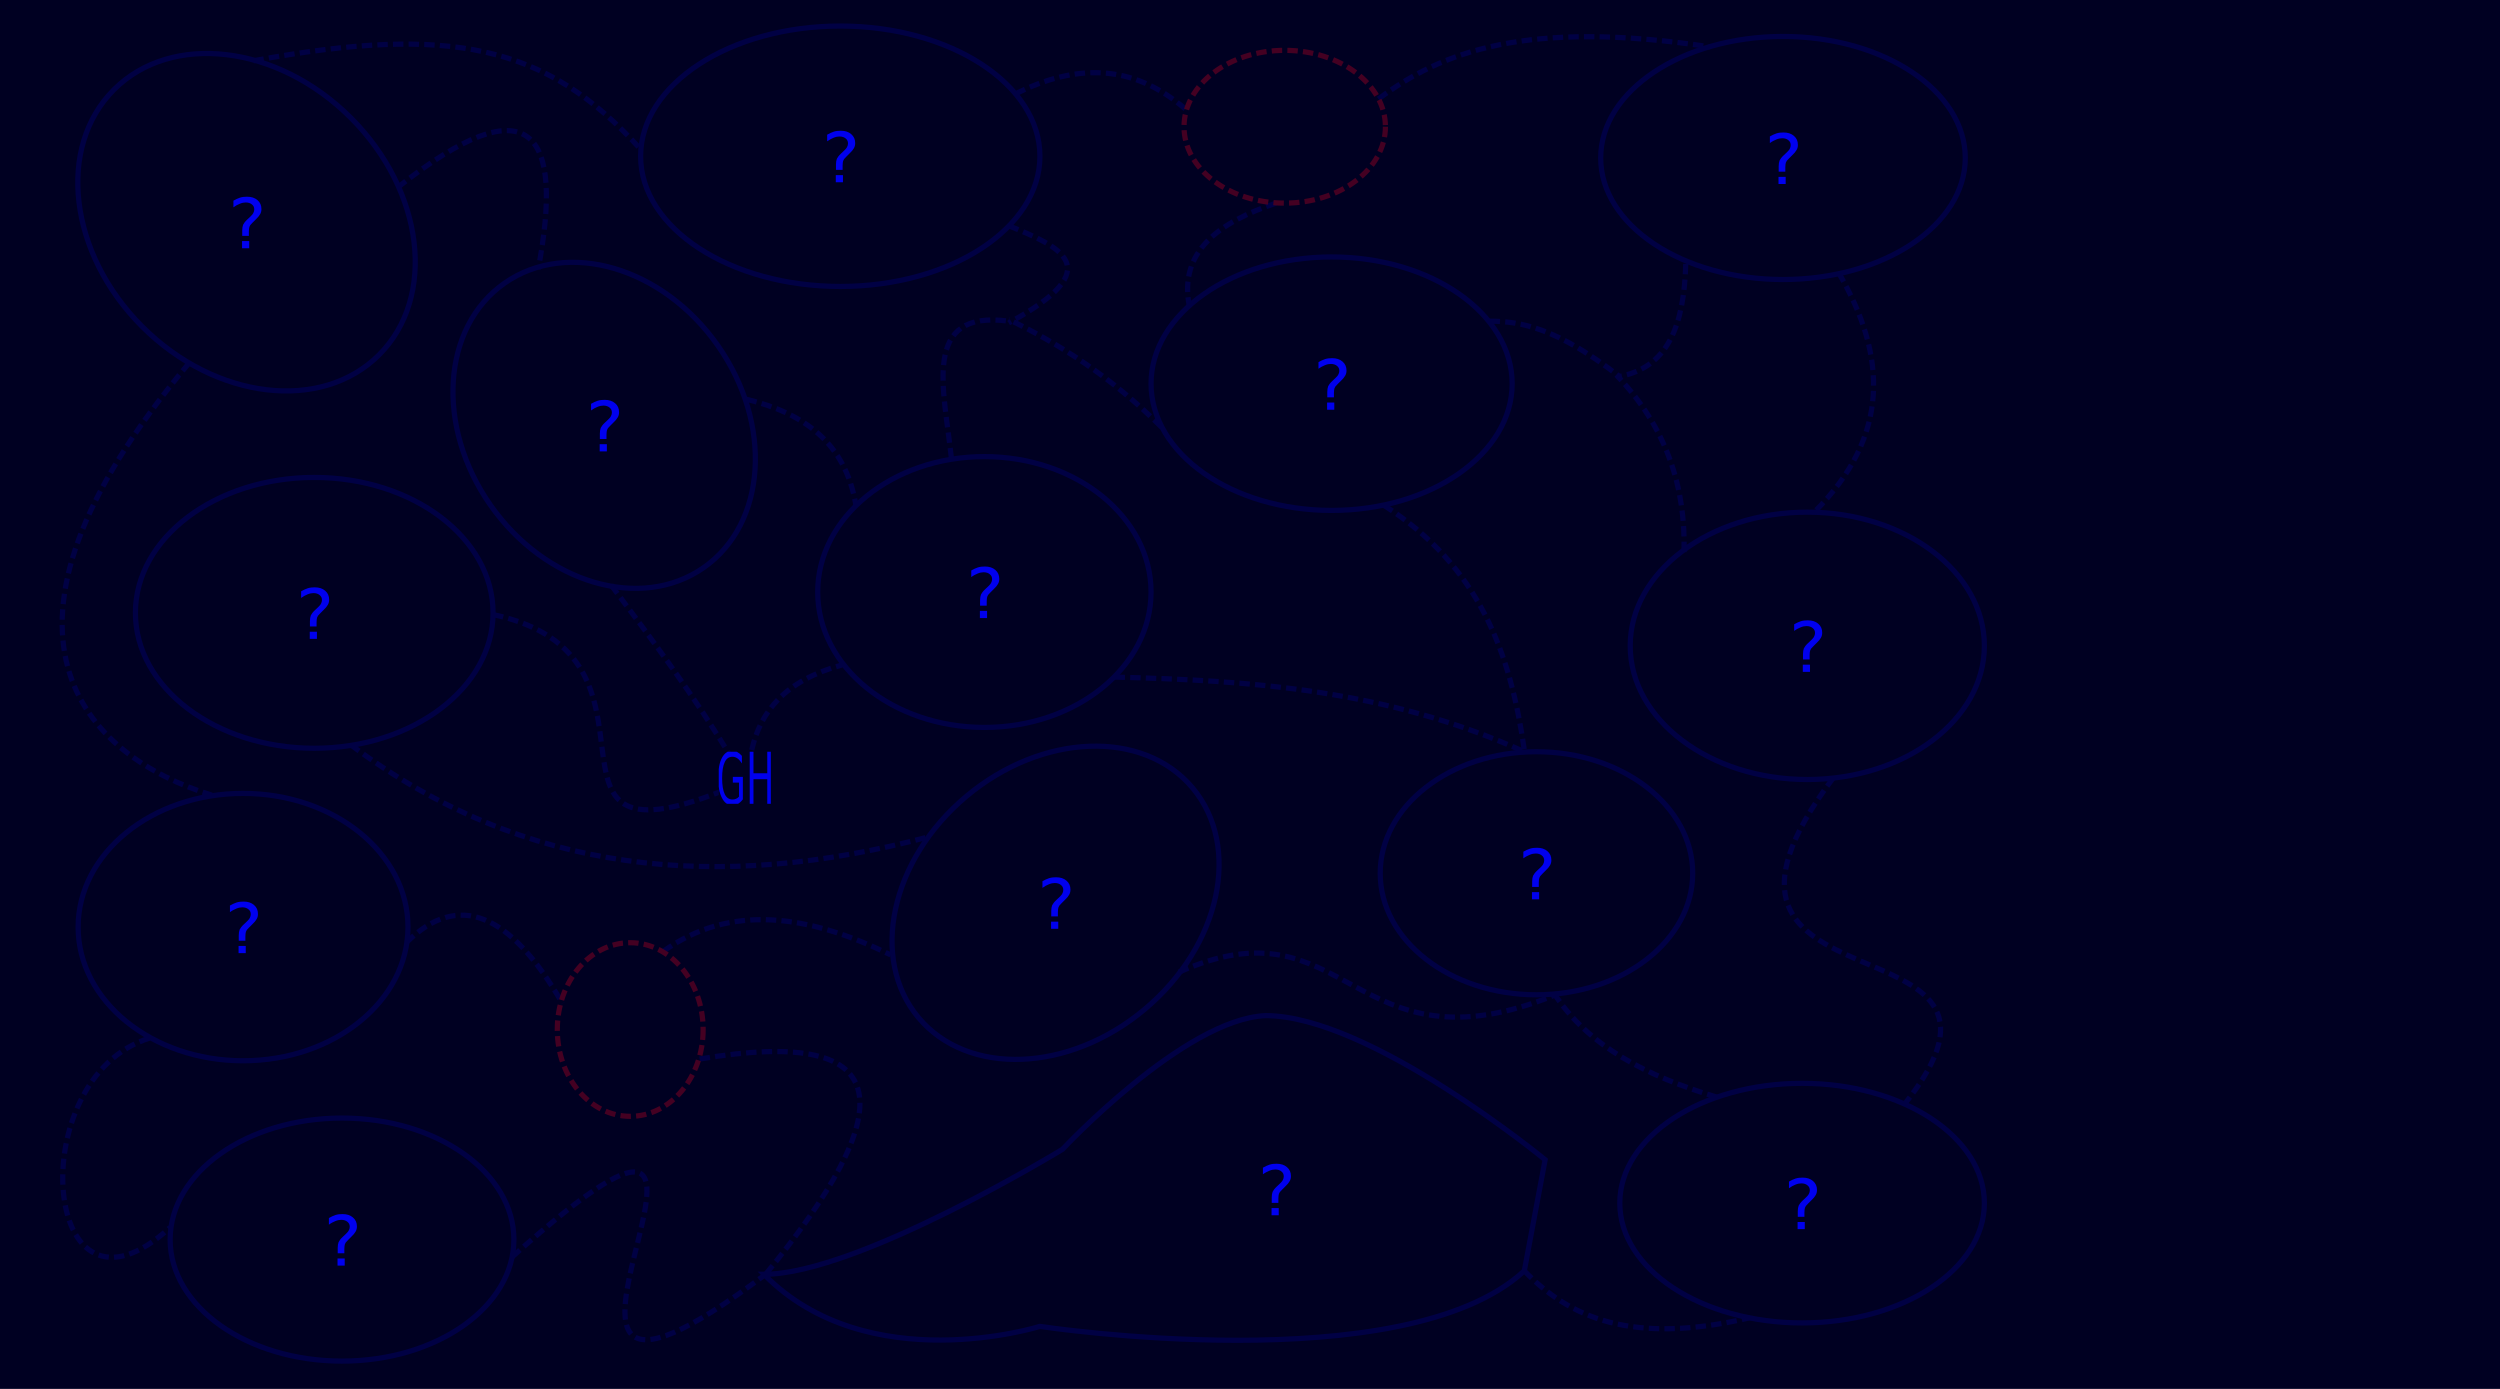
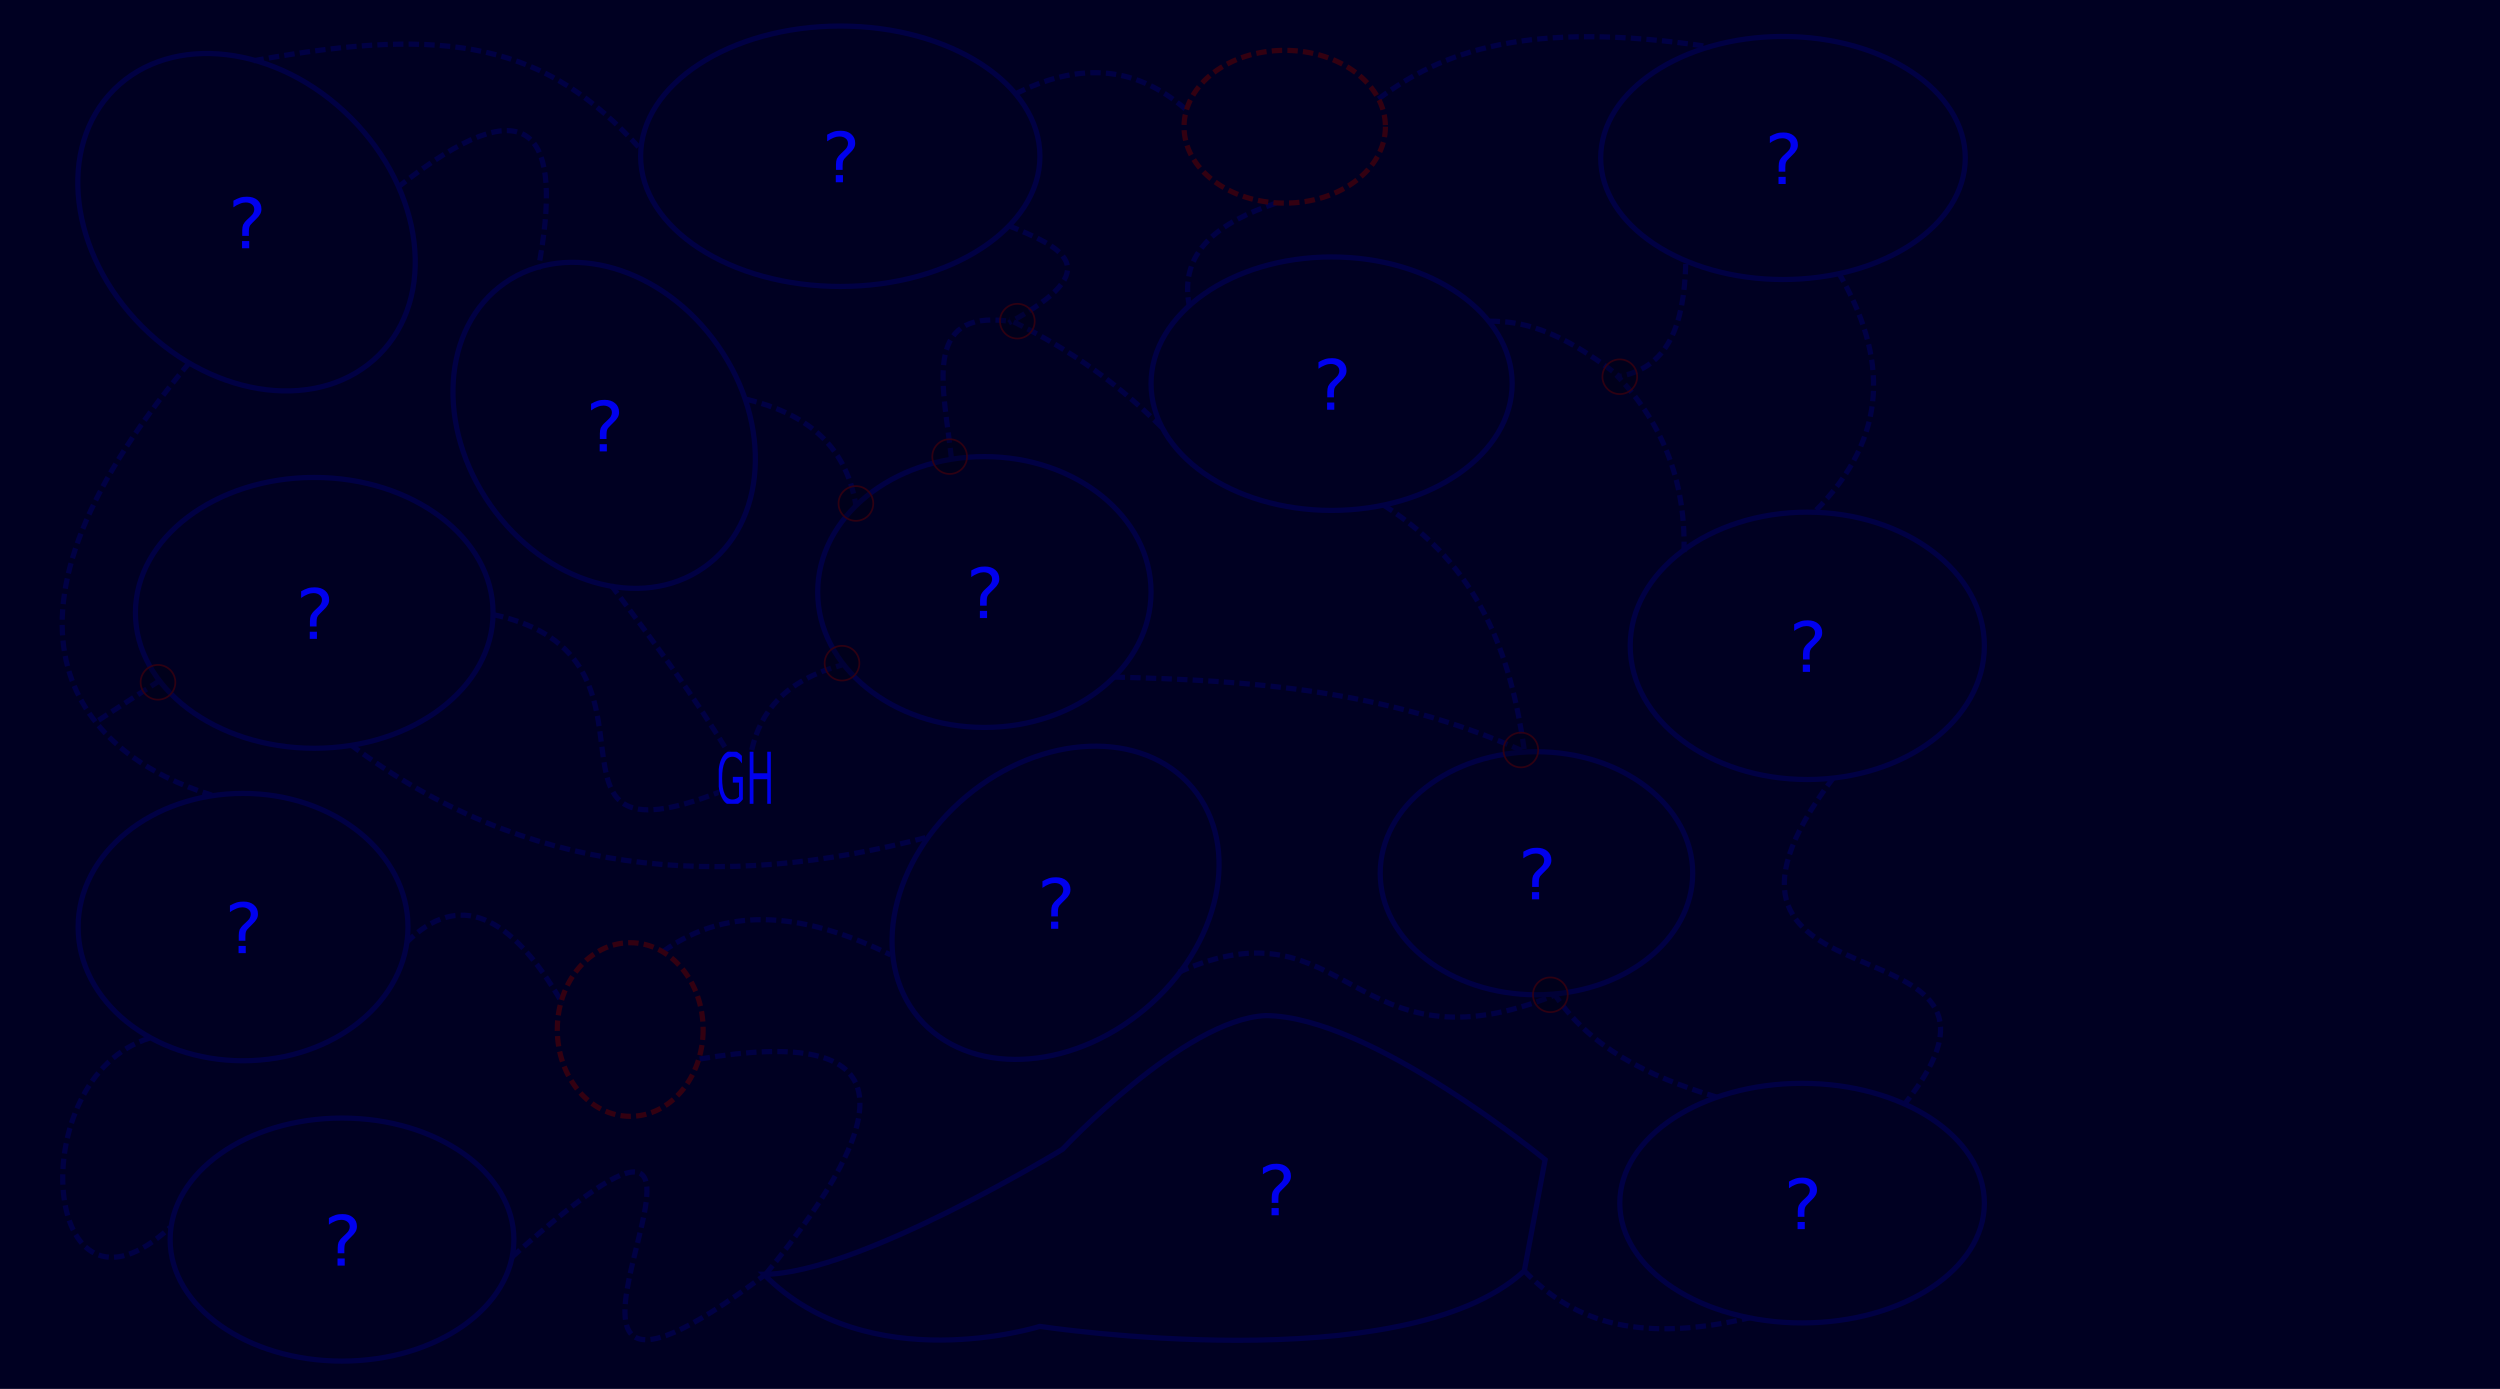
<svg xmlns="http://www.w3.org/2000/svg" xmlns:xlink="http://www.w3.org/1999/xlink" version="1.1" width="1440px" height="800px">
  <defs>
    <style>
            svg {
                font-family: sans-serif;
                font-size: 12px;
            }
            .background { 
                fill: #002;
                stroke: none;
            }

            #map .grid {
                stroke: #114;
            }
            #map .system .boundary {
                fill: none;
                stroke: #004;
                stroke-width: 3;
            }
            #map .system.hazard .boundary {
-                 stroke: #402;
+                 stroke: #301;
                stroke-dasharray: 6 3;
            }
            #map .path {
                fill: none;
                stroke: #004;
                stroke-width: 3;
                stroke-dasharray: 6 3;
+             }
+             #map .navpoint {
+                 fill: #000;
+                 fill-opacity: 0.2;
+                 stroke: #301;
+                 stroke-width: 1;
+                 stroke-opacity: 0.9;
            }

            #routes circle.DEBUGGING {
                fill: #013;
                stroke: none;
            }
            #routes .route {
                fill: none;
                stroke: #031;
                stroke-width: 3;
            }
            .arrowhead {
                fill: #031;
                stroke: none;
            }

            .popup {
                display: none;
            }
            .popup .mask {
                fill: #000;
                fill-opacity: 0.4;
            }
            .popup .background {
                stroke: #004;
                stroke-width: 3;
            }
            .popup .disabled {
                opacity: 0.4;
            }
            .popup text {
                fill: #00E;
                text-anchor: middle;
            }

            .icon path {
                fill: #00E;
                stroke: none;
            }
            .icon rect {
                fill: #002;
                stroke: none;
            }

            #crossx , #crossy {
                stroke: #FFF;
                stroke-width: 1px;
            }
            #debug {
                fill: #CCF;
            }
        </style>
    <symbol id="icon-sGH" class="icon" viewBox="0,0 54,29" preserveAspectRatio="none">
      <rect x="0" y="0" width="54" height="29" />
      <path d="m 21 25 0 -7.8 -6.4 0 0 -3.2 10.4 0 0 12.5 c -1.5 1.1 -3.2 1.9 -5 2.5 -1.8 0.5 -3.8 0.8 -5.9 0.8 -4.6 -0 -8.1 -1.3 -10.7 -4 -2.7 -2.7 -4 -6.4 -4 -11.2 -0 -4.8 1.3 -8.5 3.8 -11.1 2.6 -2.7 6.1 -4 10.7 -4 1.9 0 3.7 0.2 5.4 0.7 1.7 0.5 3.3 1.2 4.7 2.1 l 0 4.2 c -1.5 -1.2 -3 -2.2 -4.6 -2.8 -1.6 -0.6 -3.4 -0.9 -5.2 -0.9 -3.6 0 -6.3 1 -8 3 -1.8 2 -2.7 5 -2.7 8.9 -0 3.9 0.9 6.9 2.7 8.9 1.8 2 4.5 3 8 3 1.4 0 2.6 -0.1 3.7 -0.4 1.1 -0.2 2.1 -0.6 2.9 -1.1 m 11.3 -25.1 3.9 0 0 12 14.3 0 0 -12 3.9 0 0 29.2 -3.9 0 0 -13.9 -14.3 0 0 13.9 -3.9 0 0 -29.2" />
    </symbol>
    <symbol id="icon-r01" class="icon" viewBox="0,0 54,29" preserveAspectRatio="none">
      <rect x="0" y="0" width="54" height="29" />
      <path d="m 10 3 c -2 0 -3.6 1 -4.6 3 -1 2 -1.5 5 -1.5 9 -0 4 0.5 7 1.5 9 1 2 2.6 3 4.6 3 2 0 3.6 -1 4.6 -3 1 -2 1.5 -5 1.5 -9 -0 -4 -0.5 -7 -1.5 -9 -0.9 -1.9 -2.4 -2.9 -4.5 -2.9 m 0 -3.1 c 3.3 0 5.8 1.3 7.5 3.9 1.7 2.6 2.6 6.3 2.6 11.3 -0 4.9 -0.9 8.7 -2.6 11.3 -1.7 2.6 -4.2 3.9 -7.5 3.9 -3.3 0 -5.8 -1.3 -7.5 -3.9 -1.7 -2.6 -2.6 -6.3 -2.6 -11.3 -0 -4.9 0.9 -8.7 2.6 -11.3 1.7 -2.6 4.2 -3.9 7.5 -3.9 m 17.6 26.3 6.4 0 0 -22.2 -7 1.4 0 -3.6 7 -1.4 3.9 0 0 25.8 6.4 0 0 3.3 -16.8 0 0 -3.3" />
    </symbol>
    <symbol id="icon-r02" class="icon" viewBox="0,0 54,29" preserveAspectRatio="none">
      <rect x="0" y="0" width="54" height="29" />
      <path d="m 10 3 c -2 0 -3.6 1 -4.6 3 -1 2 -1.5 5 -1.5 9 0 4 0.5 7 1.5 9 1 2 2.6 3 4.6 3 2 0 3.6 -1 4.6 -3 1 -2 1.5 -5 1.5 -9 -0 -4 -0.5 -7 -1.5 -9 -1 -2 -2.5 -3 -4.6 -3 m 0 -3.1 c 3.3 0 5.8 1.3 7.5 3.9 1.7 2.6 2.6 6.3 2.6 11.3 -0 4.9 -0.9 8.7 -2.6 11.3 -1.7 2.6 -4.2 3.9 -7.5 3.9 -3.3 0 -5.8 -1.3 -7.5 -3.9 -1.7 -2.6 -2.6 -6.3 -2.6 -11.3 0 -4.9 0.9 -8.7 2.6 -11.3 1.7 -2.6 4.2 -3.9 7.5 -3.9 m 20.4 26.3 13.8 0 0 3.3 -18.5 0 0 -3.3 c 1.5 -1.5 3.5 -3.6 6.1 -6.2 2.6 -2.6 4.2 -4.3 4.9 -5.1 1.3 -1.4 2.1 -2.6 2.6 -3.6 0.5 -1 0.8 -2 0.8 -2.9 -0 -1.5 -0.5 -2.8 -1.6 -3.8 -1.1 -1 -2.5 -1.5 -4.2 -1.5 -1.2 0 -2.5 0.2 -3.9 0.6 -1.4 0.4 -2.8 1.1 -4.4 2 l 0 -4 c 1.6 -0.6 3.1 -1.1 4.5 -1.4 1.4 -0.3 2.6 -0.5 3.8 -0.5 3 0 5.4 0.8 7.2 2.3 1.8 1.5 2.7 3.5 2.7 6.1 -0 1.2 -0.2 2.3 -0.7 3.4 -0.4 1.1 -1.3 2.3 -2.4 3.8 -0.3 0.4 -1.4 1.5 -3.1 3.3 -1.7 1.8 -4.2 4.3 -7.4 7.6" />
    </symbol>
    <symbol id="icon-r03" class="icon" viewBox="0,0 54,29" preserveAspectRatio="none">
      <rect x="0" y="0" width="54" height="29" />
      <path d="m 10 3 c -2 0 -3.6 1 -4.6 3 -1 2 -1.5 5 -1.5 9 0 4 0.5 7 1.5 9 1 2 2.6 3 4.6 3 2 0 3.6 -1 4.6 -3 1 -2 1.5 -5 1.5 -9 -0 -4 -0.5 -7 -1.5 -9 -1 -2 -2.5 -3 -4.6 -3 m 0 -3.1 c 3.3 0 5.8 1.3 7.5 3.9 1.7 2.6 2.6 6.3 2.6 11.3 -0 4.9 -0.9 8.7 -2.6 11.3 -1.7 2.6 -4.2 3.9 -7.5 3.9 -3.3 0 -5.8 -1.3 -7.5 -3.9 -1.7 -2.6 -2.6 -6.3 -2.6 -11.3 0 -4.9 0.9 -8.7 2.6 -11.3 1.7 -2.6 4.2 -3.9 7.5 -3.9 m 29 14 c 1.9 0.4 3.4 1.2 4.4 2.5 1.1 1.3 1.6 2.9 1.6 4.7 -0 2.9 -1 5.1 -3 6.7 -2 1.6 -4.8 2.4 -8.4 2.4 -1.2 0 -2.5 -0.1 -3.8 -0.4 -1.3 -0.2 -2.6 -0.6 -4 -1.1 l 0 -3.8 c 1.1 0.6 2.3 1.1 3.6 1.4 1.3 0.3 2.7 0.5 4.1 0.5 2.5 0 4.4 -0.5 5.6 -1.5 1.3 -1 2 -2.4 2 -4.3 -0 -1.7 -0.6 -3.1 -1.8 -4 -1.2 -1 -2.9 -1.5 -5 -1.5 l -3.4 0 0 -3.2 3.6 0 c 1.9 0 3.4 -0.4 4.5 -1.2 1 -0.8 1.5 -1.9 1.5 -3.4 -0 -1.5 -0.5 -2.6 -1.6 -3.4 -1.1 -0.8 -2.6 -1.2 -4.6 -1.2 -1.1 0 -2.2 0.1 -3.5 0.4 -1.2 0.2 -2.6 0.6 -4.1 1.1 l 0 -3.5 c 1.5 -0.4 2.9 -0.7 4.2 -0.9 1.3 -0.2 2.6 -0.3 3.7 -0.3 3 0 5.4 0.7 7.1 2.1 1.7 1.4 2.6 3.2 2.6 5.5 -0 1.6 -0.5 3 -1.4 4.1 -0.9 1.1 -2.2 1.9 -3.9 2.3" />
    </symbol>
    <symbol id="icon-r04" class="icon" viewBox="0,0 54,29" preserveAspectRatio="none">
      <rect x="0" y="0" width="54" height="29" />
      <path d="m 10 3 c -2,0 -3.6,1 -4.6,3 -1,2 -1.5,5 -1.5,9 0,4,0.5,7 1.5,9,1,2 2.6 3 4.6 3 2 0 3.6 -1 4.6 -3 1 -2 1.5 -5 1.5 -9 -0 -4 -0.5 -7 -1.5 -9 -1 -2 -2.5 -3 -4.6 -3 m 0 -3.1 c 3.3 0 5.8 1.3 7.5 3.9 1.7 2.6 2.6 6.3 2.6 11.3 -0 4.9 -0.9 8.7 -2.6 11.3 -1.7 2.6 -4.2 3.9 -7.5 3.9 -3.3 0 -5.8 -1.3 -7.5 -3.9 -1.7 -2.6 -2.6 -6.3 -2.6 -11.3 0 -4.9 0.9 -8.7 2.6 -11.3 1.7 -2.6 4.2 -3.9 7.5 -3.9 m 27.9 4 -10 15.6 10 0 0 -15.6 -1 -3.4 5 0 0 19 4.2 0 0 3.3 -4.2 0 0 6.9 -3.9 0 0 -6.9 -13.2 0 0 -3.8 12.1 -18.5" />
    </symbol>
    <symbol id="icon-r05" class="icon" viewBox="0,0 54,29" preserveAspectRatio="none">
      <rect x="0" y="0" width="54" height="29" />
      <path d="m 10 3 c -2 0 -3.6 1 -4.6 3 -1 2 -1.5 5 -1.5 9 -0 4 0.5 7 1.5 9 1 2 2.6 3 4.6 3 2 0 3.6 -1 4.6 -3 1 -2 1.5 -5 1.5 -9 -0 -4 -0.5 -7 -1.5 -9 -1 -2 -2.5 -3 -4.6 -3 m 0 -3.1 c 3.3 0 5.8 1.3 7.5 3.9 1.7 2.6 2.6 6.3 2.6 11.3 -0 4.9 -0.9 8.7 -2.6 11.3 -1.7 2.6 -4.2 3.9 -7.5 3.9 -3.3 0 -5.8 -1.3 -7.5 -3.9 -1.7 -2.6 -2.6 -6.3 -2.6 -11.3 -0 -4.9 0.9 -8.7 2.6 -11.3 1.7 -2.6 4.2 -3.9 7.5 -3.9 m 17.1 0.5 15.5 0 0 3.3 -11.9 0 0 7.1 c 0.6 -0.2 1.1 -0.3 1.7 -0.4 0.6 -0.1 1.1 -0.2 1.7 -0.2 3.3 0 5.8 0.9 7.7 2.7 1.9 1.8 2.9 4.2 2.9 7.2 -0 3.1 -1 5.6 -2.9 7.3 -2 1.7 -4.7 2.6 -8.3 2.6 -1.2 0 -2.5 -0.1 -3.8 -0.3 -1.3 -0.2 -2.6 -0.5 -3.9 -0.9 l 0 -4 c 1.2 0.6 2.4 1.1 3.6 1.4 1.2 0.3 2.6 0.5 4 0.5 2.3 0 4 -0.6 5.4 -1.8 1.3 -1.2 2 -2.8 2 -4.8 -0 -2 -0.7 -3.6 -2 -4.8 -1.3 -1.2 -3.1 -1.8 -5.4 -1.8 -1.1 0 -2.1 0.1 -3.2 0.4 -1 0.2 -2.1 0.6 -3.2 1.1 l 0 -14.6" />
    </symbol>
    <symbol id="icon-r06" class="icon" viewBox="0,0 54,29" preserveAspectRatio="none">
      <rect x="0" y="0" width="54" height="29" />
      <path d="m 10 3 c -2 0 -3.6 1 -4.6 3 -1 2 -1.5 5 -1.5 9 0 4 0.5 7 1.5 9 1 2 2.6 3 4.6 3 2 0 3.6 -1 4.6 -3 1 -2 1.5 -5 1.5 -9 -0 -4 -0.5 -7 -1.5 -9 -1 -2 -2.5 -3 -4.6 -3 m 0 -3.1 c 3.3 0 5.8 1.3 7.5 3.9 1.7 2.6 2.6 6.3 2.6 11.3 -0 4.9 -0.9 8.7 -2.6 11.3 -1.7 2.6 -4.2 3.9 -7.5 3.9 -3.3 0 -5.8 -1.3 -7.5 -3.9 -1.7 -2.6 -2.6 -6.3 -2.6 -11.3 0 -4.9 0.9 -8.7 2.6 -11.3 1.7 -2.6 4.2 -3.9 7.5 -3.9 m 26 13.5 c -1.8 0 -3.2 0.6 -4.2 1.8 -1 1.2 -1.5 2.9 -1.5 5 -0 2.1 0.5 3.8 1.5 5 1 1.2 2.4 1.8 4.2 1.8 1.8 0 3.2 -0.6 4.2 -1.8 1 -1.2 1.6 -2.9 1.6 -5 -0 -2.1 -0.5 -3.8 -1.6 -5 -1 -1.2 -2.4 -1.8 -4.2 -1.8 m 7.8 -12.4 0 3.6 c -1 -0.5 -2 -0.8 -3 -1.1 -1 -0.2 -2 -0.4 -3 -0.4 -2.6 0 -4.6 0.9 -6 2.6 -1.4 1.8 -2.1 4.4 -2.3 8 0.8 -1.1 1.7 -2 2.9 -2.6 1.2 -0.6 2.4 -0.9 3.8 -0.9 2.9 0 5.2 0.9 6.9 2.7 1.7 1.8 2.6 4.2 2.6 7.2 -0 3 -0.9 5.4 -2.7 7.2 -1.8 1.8 -4.1 2.7 -7.1 2.7 -3.4 0 -6 -1.3 -7.7 -3.9 -1.8 -2.6 -2.7 -6.3 -2.7 -11.3 0 -4.6 1.1 -8.3 3.3 -11 2.2 -2.7 5.1 -4.1 8.8 -4.1 1 0 2 0.1 3 0.3 1 0.2 2.1 0.5 3.2 0.9" />
    </symbol>
    <symbol id="icon-r07" class="icon" viewBox="0,0 54,29" preserveAspectRatio="none">
      <rect x="0" y="0" width="54" height="29" />
      <path d="m 10 3 c -2 0 -3.6 1 -4.6 3 -1 2 -1.5 5 -1.5 9 0 4 0.5 7 1.5 9 1 2 2.6 3 4.6 3 2 0 3.6 -1 4.6 -3 1 -2 1.5 -5 1.5 -9 -0 -4 -0.5 -7 -1.5 -9 -1 -2 -2.5 -3 -4.6 -3 m 0 -3.1 c 3.3 0 5.8 1.3 7.5 3.9 1.7 2.6 2.6 6.3 2.6 11.3 -0 4.9 -0.9 8.7 -2.6 11.3 -1.7 2.6 -4.2 3.9 -7.5 3.9 -3.3 0 -5.8 -1.3 -7.5 -3.9 -1.7 -2.6 -2.6 -6.3 -2.6 -11.3 0 -4.9 0.9 -8.7 2.6 -11.3 1.7 -2.6 4.2 -3.9 7.5 -3.9 m 16.1 0.5 18.8 0 0 1.7 l -10.6 27.5 -4.1 0 10 -25.8 -14 0 0 -3.3" />
    </symbol>
    <symbol id="icon-r08" class="icon" viewBox="0,0 54,29" preserveAspectRatio="none">
      <rect x="0" y="0" width="54" height="29" />
      <path d="m 10 3 c -2 0 -3.6 1 -4.6 3 -1 2 -1.5 5 -1.5 9 0 4 0.5 7 1.5 9 1 2 2.6 3 4.6 3 2 0 3.6 -1 4.6 -3 1 -2 1.5 -5 1.5 -9 -0 -4 -0.5 -7 -1.5 -9 -1 -2 -2.5 -3 -4.6 -3 m 0 -3.1 c 3.3 0 5.8 1.3 7.5 3.9 1.7 2.6 2.6 6.3 2.6 11.3 -0 4.9 -0.9 8.7 -2.6 11.3 -1.7 2.6 -4.2 3.9 -7.5 3.9 -3.3 0 -5.8 -1.3 -7.5 -3.9 -1.7 -2.6 -2.6 -6.3 -2.6 -11.3 0 -4.9 0.9 -8.7 2.6 -11.3 1.7 -2.6 4.2 -3.9 7.5 -3.9 m 25.5 15.9 c -1.9 0 -3.4 0.5 -4.4 1.5 -1.1 1 -1.6 2.4 -1.6 4.1 -0 1.8 0.5 3.1 1.6 4.1 1.1 1 2.6 1.5 4.4 1.5 1.9 0 3.4 -0.5 4.4 -1.5 1.1 -1 1.6 -2.4 1.6 -4.1 -0 -1.8 -0.5 -3.1 -1.6 -4.1 -1.1 -1 -2.5 -1.5 -4.4 -1.5 m -3.9 -1.7 c -1.7 -0.4 -3 -1.2 -4 -2.4 -0.9 -1.2 -1.4 -2.6 -1.4 -4.2 -0 -2.3 0.8 -4.2 2.5 -5.5 1.7 -1.4 3.9 -2 6.8 -2 2.9 0 5.2 0.7 6.8 2 1.7 1.4 2.5 3.2 2.5 5.5 -0 1.7 -0.5 3.1 -1.4 4.2 -0.9 1.2 -2.2 1.9 -3.9 2.4 1.9 0.4 3.4 1.3 4.4 2.6 1.1 1.3 1.6 2.9 1.6 4.7 -0 2.8 -0.9 5 -2.6 6.5 -1.7 1.5 -4.2 2.3 -7.4 2.3 -3.2 0 -5.7 -0.8 -7.4 -2.3 -1.7 -1.5 -2.6 -3.7 -2.6 -6.5 0 -1.9 0.5 -3.4 1.6 -4.7 1.1 -1.3 2.6 -2.2 4.5 -2.6 m -1.4 -6.2 c -0 1.5 0.5 2.7 1.4 3.5 1 0.8 2.3 1.3 4 1.3 1.7 0 3 -0.4 4 -1.3 1 -0.8 1.4 -2 1.4 -3.5 -0 -1.5 -0.5 -2.7 -1.4 -3.5 -1 -0.8 -2.3 -1.3 -4 -1.3 -1.7 0 -3 0.4 -4 1.3 -0.9 0.8 -1.4 2 -1.4 3.5" />
    </symbol>
    <symbol id="icon-r09" class="icon" viewBox="0,0 54,29" preserveAspectRatio="none">
      <rect x="0" y="0" width="54" height="29" />
      <path d="m 10 3 c -2 0 -3.6 1 -4.6 3 -1 2 -1.5 5 -1.5 9 -0 4 0.5 7 1.5 9 1 2 2.6 3 4.6 3 2 0 3.6 -1 4.6 -3 1 -2 1.5 -5 1.5 -9 -0 -4 -0.5 -7 -1.5 -9 -1 -2 -2.5 -3 -4.6 -3 m 0 -3.1 c 3.3 0 5.8 1.3 7.5 3.9 1.7 2.6 2.6 6.3 2.6 11.3 -0 4.9 -0.9 8.7 -2.6 11.3 -1.7 2.6 -4.2 3.9 -7.5 3.9 -3.3 0 -5.8 -1.3 -7.5 -3.9 -1.7 -2.6 -2.6 -6.3 -2.6 -11.3 -0 -4.9 0.9 -8.7 2.6 -11.3 1.7 -2.6 4.2 -3.9 7.5 -3.9 m 17.2 29.1 0 -3.6 c 1 0.5 2 0.8 3 1.1 1 0.2 2 0.4 3 0.4 2.6 0 4.6 -0.9 6 -2.6 1.4 -1.8 2.2 -4.4 2.4 -8 -0.8 1.1 -1.7 2 -2.9 2.6 -1.2 0.6 -2.4 0.9 -3.8 0.9 -2.9 0 -5.2 -0.9 -6.9 -2.6 -1.7 -1.8 -2.5 -4.2 -2.5 -7.2 -0 -3 0.9 -5.4 2.7 -7.2 1.8 -1.8 4.1 -2.7 7.1 -2.7 3.4 0 5.9 1.3 7.7 3.9 1.8 2.6 2.7 6.3 2.7 11.3 -0 4.6 -1.1 8.3 -3.3 11 -2.2 2.7 -5.1 4.1 -8.8 4.1 -1 0 -2 -0.1 -3 -0.3 -1 -0.2 -2.1 -0.5 -3.2 -0.9 m 7.9 -12.4 c 1.8 0 3.2 -0.6 4.2 -1.8 1 -1.2 1.6 -2.9 1.6 -5 -0 -2.1 -0.5 -3.7 -1.6 -5 -1 -1.2 -2.4 -1.8 -4.2 -1.8 -1.8 0 -3.2 0.6 -4.2 1.8 -1 1.2 -1.5 2.9 -1.5 5 -0 2.1 0.5 3.8 1.5 5 1 1.2 2.4 1.8 4.2 1.8" />
    </symbol>
    <symbol id="icon-r10" class="icon" viewBox="0,0 54,29" preserveAspectRatio="none">
      <rect x="0" y="0" width="54" height="29" />
      <path d="m 0 26 6.4 0 0 -22.2 -7 1.4 0 -3.6 7 -1.4 3.9 0 0 25.8 6.4 0 0 3.3 -16.8 0 0 -3.3 33.3 -23.2 c -2 0 -3.6 1 -4.6 3 -1 2 -1.5 5 -1.5 9 0 4 0.5 7 1.5 9 1 2 2.6 3 4.6 3 2 0 3.6 -1 4.6 -3 1 -2 1.5 -5 1.5 -9 -0 -4 -0.5 -7 -1.5 -9 -1 -2 -2.5 -3 -4.6 -3 m 0 -3.1 c 3.3 0 5.8 1.3 7.5 3.9 1.7 2.6 2.6 6.3 2.6 11.3 -0 4.9 -0.9 8.7 -2.6 11.3 -1.7 2.6 -4.2 3.9 -7.5 3.9 -3.3 0 -5.8 -1.3 -7.5 -3.9 -1.7 -2.6 -2.6 -6.3 -2.6 -11.3 0 -4.9 0.9 -8.7 2.6 -11.3 1.7 -2.6 4.2 -3.9 7.5 -3.9" />
    </symbol>
    <symbol id="icon-r11" class="icon" viewBox="0,0 54,29" preserveAspectRatio="none">
      <rect x="0" y="0" width="54" height="29" />
      <path d="m 0 26 6.4 0 0 -22.2 -7 1.4 0 -3.6 7 -1.4 3.9 0 0 25.8 6.4 0 0 3.3 -16.8 0 0 -3.3 25.5 0 6.4 0 0 -22.2 -7 1.4 0 -3.6 7 -1.4 3.9 0 0 25.8 6.4 0 0 3.3 -16.8 0 0 -3.3" />
    </symbol>
    <symbol id="icon-r12" class="icon" viewBox="0,0 54,29" preserveAspectRatio="none">
      <rect x="0" y="0" width="54" height="29" />
      <path d="m 0 26 6.4 0 0 -22.2 -7 1.4 0 -3.6 7 -1.4 3.9 0 0 25.8 6.4 0 0 3.3 -16.8 0 0 -3.3 28.2 0 13.8 0 0 3.3 -18.5 0 0 -3.3 c 1.5 -1.5 3.5 -3.6 6.1 -6.2 2.6 -2.6 4.2 -4.3 4.9 -5.1 1.3 -1.4 2.1 -2.6 2.6 -3.6 0.5 -1 0.8 -2 0.8 -2.9 -0 -1.5 -0.5 -2.8 -1.6 -3.8 -1.1 -1 -2.5 -1.5 -4.2 -1.5 -1.2 0 -2.5 0.2 -3.9 0.6 -1.4 0.4 -2.8 1.1 -4.4 2 l 0 -4 c 1.6 -0.6 3.1 -1.1 4.5 -1.4 1.4 -0.3 2.6 -0.5 3.8 -0.5 3 0 5.4 0.8 7.2 2.3 1.8 1.5 2.7 3.5 2.7 6.1 -0 1.2 -0.2 2.3 -0.7 3.4 -0.4 1.1 -1.3 2.3 -2.4 3.8 -0.3 0.4 -1.4 1.5 -3.1 3.3 -1.7 1.8 -4.2 4.3 -7.4 7.6" />
    </symbol>
    <symbol id="icon-r13" class="icon" viewBox="0,0 54,29" preserveAspectRatio="none">
      <rect x="0" y="0" width="54" height="29" />
      <path d="m 0 26 6.4 0 0 -22.2 -7 1.4 0 -3.6 7 -1.4 3.9 0 0 25.8 6.4 0 0 3.3 -16.8 0 0 -3.3 36.8 -12.3 c 1.9 0.4 3.4 1.2 4.4 2.5 1.1 1.3 1.6 2.9 1.6 4.7 -0 2.9 -1 5.1 -3 6.7 -2 1.6 -4.8 2.4 -8.4 2.4 -1.2 0 -2.5 -0.1 -3.8 -0.4 -1.3 -0.2 -2.6 -0.6 -4 -1.1 l 0 -3.8 c 1.1 0.6 2.3 1.1 3.6 1.4 1.3 0.3 2.7 0.5 4.1 0.5 2.5 0 4.4 -0.5 5.6 -1.5 1.3 -1 2 -2.4 2 -4.3 -0 -1.7 -0.6 -3.1 -1.8 -4 -1.2 -1 -2.9 -1.5 -5 -1.5 l -3.4 0 0 -3.2 3.6 0 c 1.9 0 3.4 -0.4 4.5 -1.2 1 -0.8 1.5 -1.9 1.5 -3.4 -0 -1.5 -0.5 -2.6 -1.6 -3.4 -1.1 -0.8 -2.6 -1.2 -4.6 -1.2 -1.1 0 -2.2 0.1 -3.5 0.4 -1.2 0.2 -2.6 0.6 -4.1 1.1 l 0 -3.5 c 1.5 -0.4 2.9 -0.7 4.2 -0.9 1.3 -0.2 2.6 -0.3 3.7 -0.3 3 0 5.4 0.7 7.1 2.1 1.7 1.4 2.6 3.2 2.6 5.5 -0 1.6 -0.5 3 -1.4 4.1 -0.9 1.1 -2.2 1.9 -3.9 2.3" />
    </symbol>
    <symbol id="icon-r14" class="icon" viewBox="0,0 54,29" preserveAspectRatio="none">
      <rect x="0" y="0" width="54" height="29" />
      <path d="m 0 26 6.4,0 0,-22.2 -7,1.4 0,-3.6 7,-1.4 3.9,0 0,25.8 6.4,0 0,3.3 -16.8,0 0,-3.3 35.7,-22.3 m -10,15.6 10,0 0,-15.6 -1,-3.4 5,0 0,19 4.2,0 0,3.3 -4.2,0 0,6.9 -3.9,0 0,-6.9 -13.2,0 0,-3.8 12.1,-18.5" />
    </symbol>
    <symbol id="icon-rUN" class="icon" viewBox="0,0 29,29" preserveAspectRatio="none">
      <rect x="0" y="0" width="29" height="29" />
      <path d="m 12 25 4 0 0 5 -4 0 0 -5 3.8 -2.9 -3.7 0 0 -3 c -0 -1.3 0.2 -2.4 0.5 -3.2 0.4 -0.8 1.1 -1.8 2.3 -2.9 l 1.8 -1.7 c 0.7 -0.7 1.3 -1.3 1.6 -2 0.3 -0.6 0.5 -1.2 0.5 -1.9 -0 -1.2 -0.4 -2.1 -1.3 -2.8 -0.8 -0.7 -2 -1.1 -3.4 -1.1 -1 0 -2.1 0.2 -3.3 0.7 -1.2 0.5 -2.4 1.1 -3.6 2 l 0 -3.7 c 1.2 -0.7 2.5 -1.3 3.7 -1.7 1.3 -0.4 2.6 -0.5 3.9 -0.5 2.4 0 4.3 0.6 5.8 1.9 1.5 1.3 2.2 2.9 2.2 5 -0 1 -0.2 1.9 -0.7 2.8 -0.5 0.9 -1.3 1.9 -2.5 3 l -1.7 1.7 c -0.6 0.6 -1 1.1 -1.3 1.4 -0.2 0.3 -0.4 0.7 -0.5 1 -0.1 0.3 -0.1 0.6 -0.2 1 -0 0.4 -0.1 0.9 -0.1 1.6 l 0 2.4" />
    </symbol>
    <marker id="arrowhead" viewBox="0 0 9 9" preserveAspectRatio="none" refX="5" refY="5" markerUnits="strokeWidth" markerWidth="6" markerHeight="3" orient="auto">
      <path class="arrowhead" d="M 0,0 9,5, 0,9 z" />
    </marker>
  </defs>
  <rect id="background" class="background" x="0" y="0" width="1440" height="800" />
  <g id="map">
    <path class="path" d="M 146,35 C 260,14 315,26 369,86" />
-     <path class="path" d="m 229,108 c 77,-61 96,-32 81,47" />
-     <path class="path" d="m 109,209 c -132,157 -59,227 13,249" />
-     <path class="path" d="m 352,337 c 24,32 48,64 69,99" />
-     <path class="path" d="m 284,354 c 113,24 11,149 131,102" />
-     <path class="path" d="m 202,429 c 100,75 212,85 333,53" />
-     <path class="path" d="m 234,543 c 30,-30 60,-17 90,35" />
-     <path class="path" d="m 382,548 c 39,-28 84,-21 131,2" />
-     <path class="path" d="m 86,598 c -74,23 -62,177 12,109" />
+     <path class="path" d="M 229,108 c 77,-61 96,-32 81,47" />
+     <path class="path" d="M 109,209 c -132,157 -59,227 13,249" />
+     <path class="path" d="M 352,337 c 24,32 48,64 69,99" />
+     <path class="path" d="M 284,354 c 113,24 11,149 131,102" />
+     <path class="path" d="M 202,429 c 100,75 212,85 333,53" />
+     <path class="path" d="M 234,543 c 30,-30 60,-17 90,35" />
+     <path class="path" d="M 382,548 c 39,-28 84,-21 131,2" />
+     <path class="path" d="M 86,598 c -74,23 -62,177 12,109" />
    <path class="path" d="M 403,610 C 521,590 517,641 441,734" />
-     <path class="path" d="m 295,724 c 184,-165 -43,152 146,10" />
+     <path class="path" d="M 295,724 c 184,-165 -43,152 146,10" />
    <path class="path" d="M 585,54 C 619,37 652,36 683,63" />
    <path class="path" d="M 735,117 C 702,128 679,145 685,176" />
-     <path class="path" d="m 581,130 c 29,12 59,24 0,56" />
+     <path class="path" d="M 581,130 c 29,12 59,24 0,56" />
    <path class="path" d="M 548,264 C 544,225 530,178 581,185" />
    <path class="path" d="M 669,246 C 640,217 610,198 581,184" />
-     <path class="path" d="m 430,230 c 33,8 57,25 63,61" />
-     <path class="path" d="m 679,560 c 98,-44 99,61 217,13" />
-     <path class="path" d="m 642,390 c 78,2 156,7 236,43" />
-     <path class="path" d="m 797,291 c 55,35 73,85 81,141" />
+     <path class="path" d="M 430,230 c 33,8 57,25 63,61" />
+     <path class="path" d="M 679,560 c 98,-44 99,61 217,13" />
+     <path class="path" d="M 642,390 c 78,2 156,7 236,43" />
+     <path class="path" d="M 797,291 c 55,35 73,85 81,141" />
    <path class="path" d="M 794,57 C 830,30 879,11 985,27" />
-     <path class="path" d="m 1059,157 c 28,48 30,94 -14,138" />
-     <path class="path" d="m 971,152 c -1,35 -10,60 -39,65" />
-     <path class="path" d="m 858,185 c 18,0 39,4 75,32" />
+     <path class="path" d="M 1059,157 c 28,48 30,94 -14,138" />
+     <path class="path" d="M 971,152 c -1,35 -10,60 -39,65" />
+     <path class="path" d="M 858,185 c 18,0 39,4 75,32" />
    <path class="path" d="M 970,318 C 971,281 960,246 931,216" />
-     <path class="path" d="m 895,572 c 20,31 54,48 94,60" />
-     <path class="path" d="m 1056,448 c -107,142 131,75 41,188" />
-     <path class="path" d="m 878,732 c 26,27 62,43 130,27" />
-     <path class="path" d="m 433,432 c 5,-22 19,-40 52,-49" />
+     <path class="path" d="M 895,572 c 20,31 54,48 94,60" />
+     <path class="path" d="M 1056,448 c -107,142 131,75 41,188" />
+     <path class="path" d="M 878,732 c 26,27 62,43 130,27" />
+     <path class="path" d="M 433,432 c 5,-22 19,-40 52,-49" />
+     <path class="path" d="M 92,392 l -37,24" />
    <g id="sAS" class="system">
      <path class="boundary" d="m 440,734 c 54,0 172,-72 172,-72 0,0 70,-75 117,-77 60,0 161,83 161,83 0,0 -12,64 -12,64 -69,64 -279,32 -279,32 0,0 -99,31 -159,-30 z" />
      <use class="thumb" x="720" y="670" width="30" height="30" xlink:href="#icon-rUN" />
    </g>
    <g id="sCW" class="system">
      <ellipse class="boundary" cx="181" cy="353" rx="103" ry="78" />
      <use class="thumb" x="166" y="338" width="30" height="30" xlink:href="#icon-rUN" />
    </g>
    <g id="sDW" class="system">
      <ellipse class="boundary" cx="484" cy="90" rx="115" ry="75" />
      <use class="thumb" x="469" y="75" width="30" height="30" xlink:href="#icon-rUN" />
    </g>
    <g id="sGH" class="system">
      <use class="thumb" x="414" y="433" width="30" height="30" xlink:href="#icon-sGH" />
    </g>
    <g id="sGP" class="system">
      <ellipse class="boundary" cx="608" cy="520" rx="80" ry="103" transform="rotate(50 608,520)" />
      <use class="thumb" x="593" y="505" width="30" height="30" xlink:href="#icon-rUN" />
    </g>
    <g id="sIB" class="system">
      <ellipse class="boundary" cx="348" cy="245" rx="100" ry="80" transform="rotate(55 348,245)" />
      <use class="thumb" x="333" y="230" width="30" height="30" xlink:href="#icon-rUN" />
    </g>
    <g id="sIM" class="system">
      <ellipse class="boundary" cx="1027" cy="91" rx="105" ry="70" />
      <use class="thumb" x="1012" y="76" width="30" height="30" xlink:href="#icon-rUN" />
    </g>
    <g id="sIW" class="system">
      <ellipse class="boundary" cx="197" cy="714" rx="99" ry="70" />
      <use class="thumb" x="182" y="699" width="30" height="30" xlink:href="#icon-rUN" />
    </g>
    <g id="sJW" class="system">
      <ellipse class="boundary" cx="140" cy="534" rx="95" ry="77" />
      <use class="thumb" x="125" y="519" width="30" height="30" xlink:href="#icon-rUN" />
    </g>
    <g id="sMS" class="system">
      <ellipse class="boundary" cx="885" cy="503" rx="90" ry="70" />
      <use class="thumb" x="870" y="488" width="30" height="30" xlink:href="#icon-rUN" />
    </g>
    <g id="sNH" class="system">
      <ellipse class="boundary" cx="567" cy="341" rx="96" ry="78" />
      <use class="thumb" x="552" y="326" width="30" height="30" xlink:href="#icon-rUN" />
    </g>
    <g id="sPP" class="system">
      <ellipse class="boundary" cx="1041" cy="372" rx="102" ry="77" />
      <use class="thumb" x="1026" y="357" width="30" height="30" xlink:href="#icon-rUN" />
    </g>
    <g id="sRP" class="system">
      <ellipse class="boundary" cx="142" cy="128" rx="108" ry="85" transform="rotate(45 142,128)" />
      <use class="thumb" x="127" y="113" width="30" height="30" xlink:href="#icon-rUN" />
    </g>
    <g id="sSG" class="system hazard">
      <ellipse class="boundary" cx="363" cy="593" rx="42" ry="50" />
    </g>
    <g id="sSN" class="system hazard">
      <ellipse class="boundary" cx="740" cy="73" rx="58" ry="44" />
    </g>
    <g id="sWS" class="system">
      <ellipse class="boundary" cx="1038" cy="693" rx="105" ry="69" />
      <use class="thumb" x="1023" y="678" width="30" height="30" xlink:href="#icon-rUN" />
    </g>
    <g id="sWW" class="system">
      <ellipse class="boundary" cx="767" cy="221" rx="104" ry="73" />
      <use class="thumb" x="752" y="206" width="30" height="30" xlink:href="#icon-rUN" />
    </g>
+     <circle class="navpoint" cx="91" cy="393" r="10" />
+     <circle class="navpoint" cx="485" cy="382" r="10" />
+     <circle class="navpoint" cx="493" cy="290" r="10" />
+     <circle class="navpoint" cx="547" cy="263" r="10" />
+     <circle class="navpoint" cx="586" cy="185" r="10" />
+     <circle class="navpoint" cx="876" cy="432" r="10" />
+     <circle class="navpoint" cx="893" cy="573" r="10" />
+     <circle class="navpoint" cx="933" cy="217" r="10" />
  </g>
  <g id="routes">
    </g>
  <g id="popupSystem" class="popup">
    <rect class="mask" x="0" y="0" width="1200" height="800" />
    <svg class="display" x="450" y="260" viewport="0,0 300,280">
      <rect class="background" x="0" y="0" width="300" height="280" />
      <g class="race r01">
        <use class="thumb" x="30" y="20" width="30" height="30" xlink:href="#icon-r01" />
        <text class="name" x="45" y="65">Nillis</text>
      </g>
      <g class="race r02">
        <use class="thumb" x="100" y="20" width="30" height="30" xlink:href="#icon-r02" />
        <text class="name" x="115" y="65">Volois</text>
      </g>
      <g class="race r03">
        <use class="thumb" x="170" y="20" width="30" height="30" xlink:href="#icon-r03" />
        <text class="name" x="185" y="65">Graw</text>
      </g>
      <g class="race r04">
        <use class="thumb" x="240" y="20" width="30" height="30" xlink:href="#icon-r04" />
        <text class="name" x="255" y="65">Niks</text>
      </g>
      <g class="race r05">
        <use class="thumb" x="30" y="85" width="30" height="30" xlink:href="#icon-r05" />
        <text class="name" x="45" y="130">Dell</text>
      </g>
      <g class="race r06">
        <use class="thumb" x="100" y="85" width="30" height="30" xlink:href="#icon-r06" />
        <text class="name" x="115" y="130">Human</text>
      </g>
      <g class="race r07">
        <use class="thumb" x="170" y="85" width="30" height="30" xlink:href="#icon-r07" />
        <text class="name" x="185" y="130">Shenna</text>
      </g>
      <g class="race r08">
        <use class="thumb" x="240" y="85" width="30" height="30" xlink:href="#icon-r08" />
        <text class="name" x="255" y="130">Yxklyx</text>
      </g>
      <g class="race r09">
        <use class="thumb" x="30" y="150" width="30" height="30" xlink:href="#icon-r09" />
        <text class="name" x="45" y="195">Zum</text>
      </g>
      <g class="race r10">
        <use class="thumb" x="100" y="150" width="30" height="30" xlink:href="#icon-r10" />
        <text class="name" x="115" y="195">Eeepeeep</text>
      </g>
      <g class="race r11">
        <use class="thumb" x="170" y="150" width="30" height="30" xlink:href="#icon-r11" />
        <text class="name" x="185" y="195">Whynoms</text>
      </g>
      <g class="race r12">
        <use class="thumb" x="240" y="150" width="30" height="30" xlink:href="#icon-r12" />
        <text class="name" x="255" y="195">Cholos</text>
      </g>
      <g class="race r13">
        <use class="thumb" x="30" y="215" width="30" height="30" xlink:href="#icon-r13" />
        <text class="name" x="45" y="260">Wollow</text>
      </g>
      <g class="race r14">
        <use class="thumb" x="100" y="215" width="30" height="30" xlink:href="#icon-r14" />
        <text class="name" x="115" y="260">Qossoth</text>
      </g>
      <g class="race rUN">
        <use class="thumb" x="240" y="215" width="30" height="30" xlink:href="#icon-rUN" />
        <text class="name" x="255" y="260">unknown</text>
      </g>
    </svg>
  </g>
</svg>
